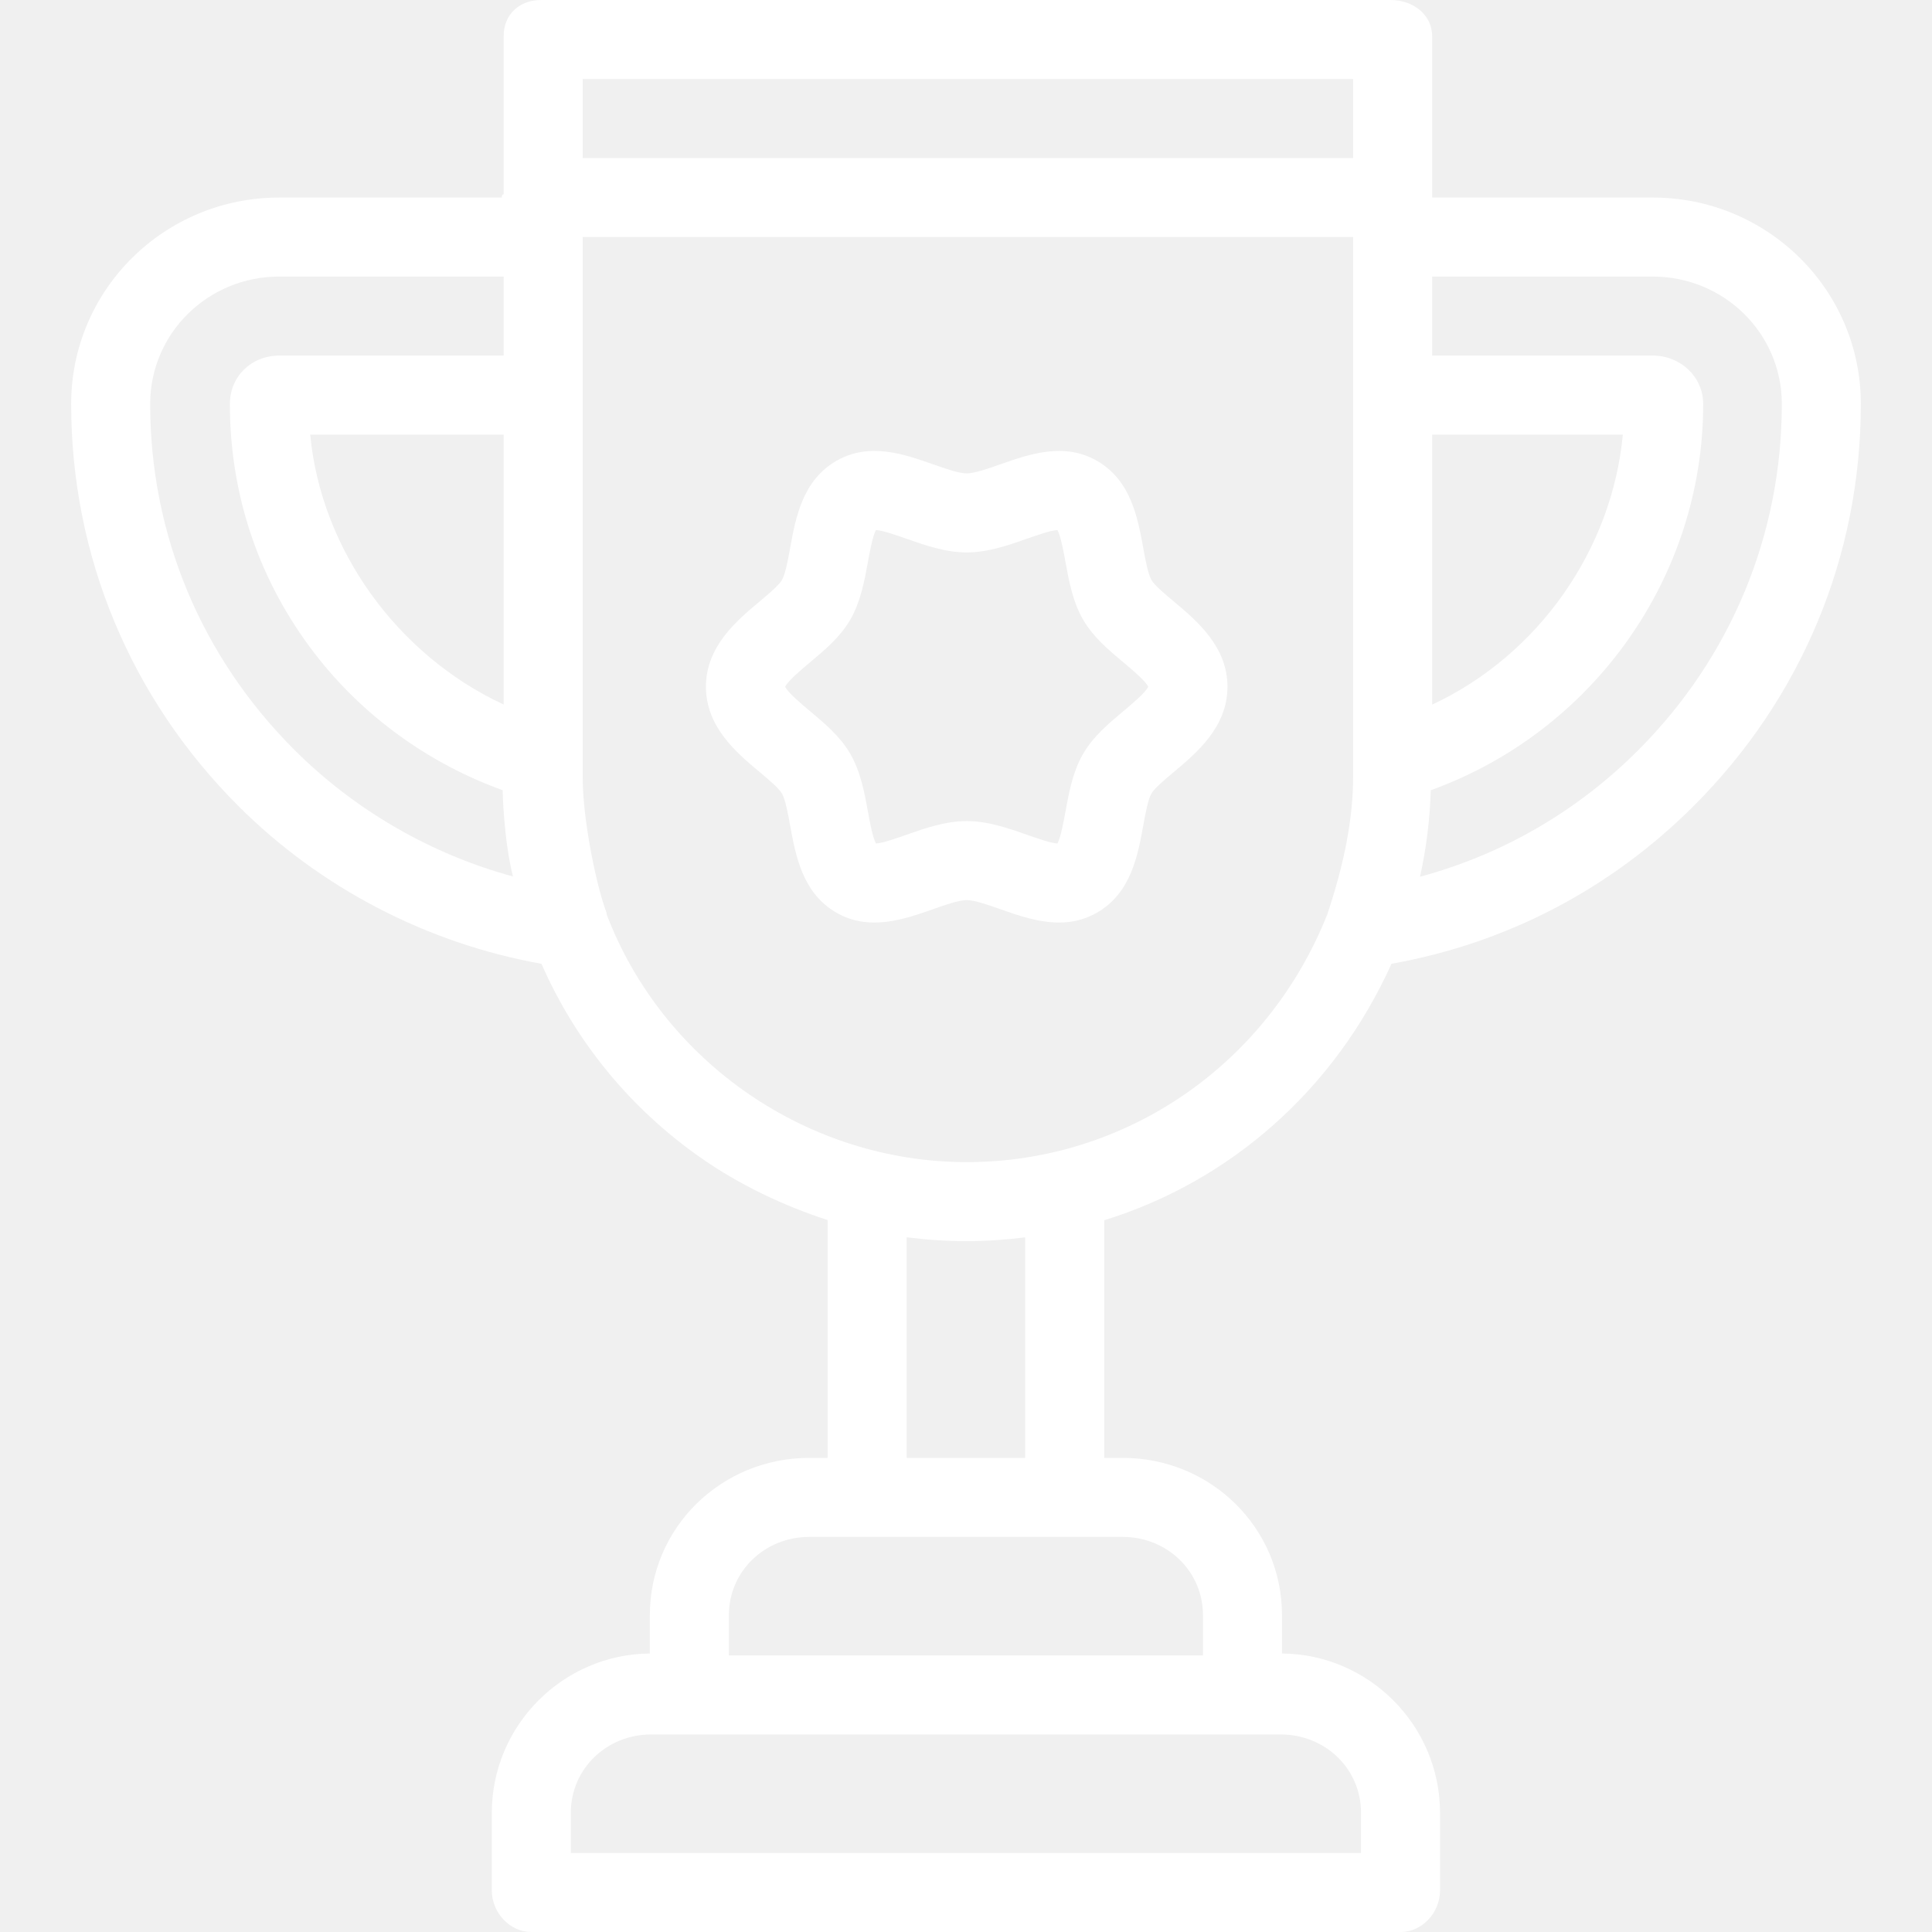
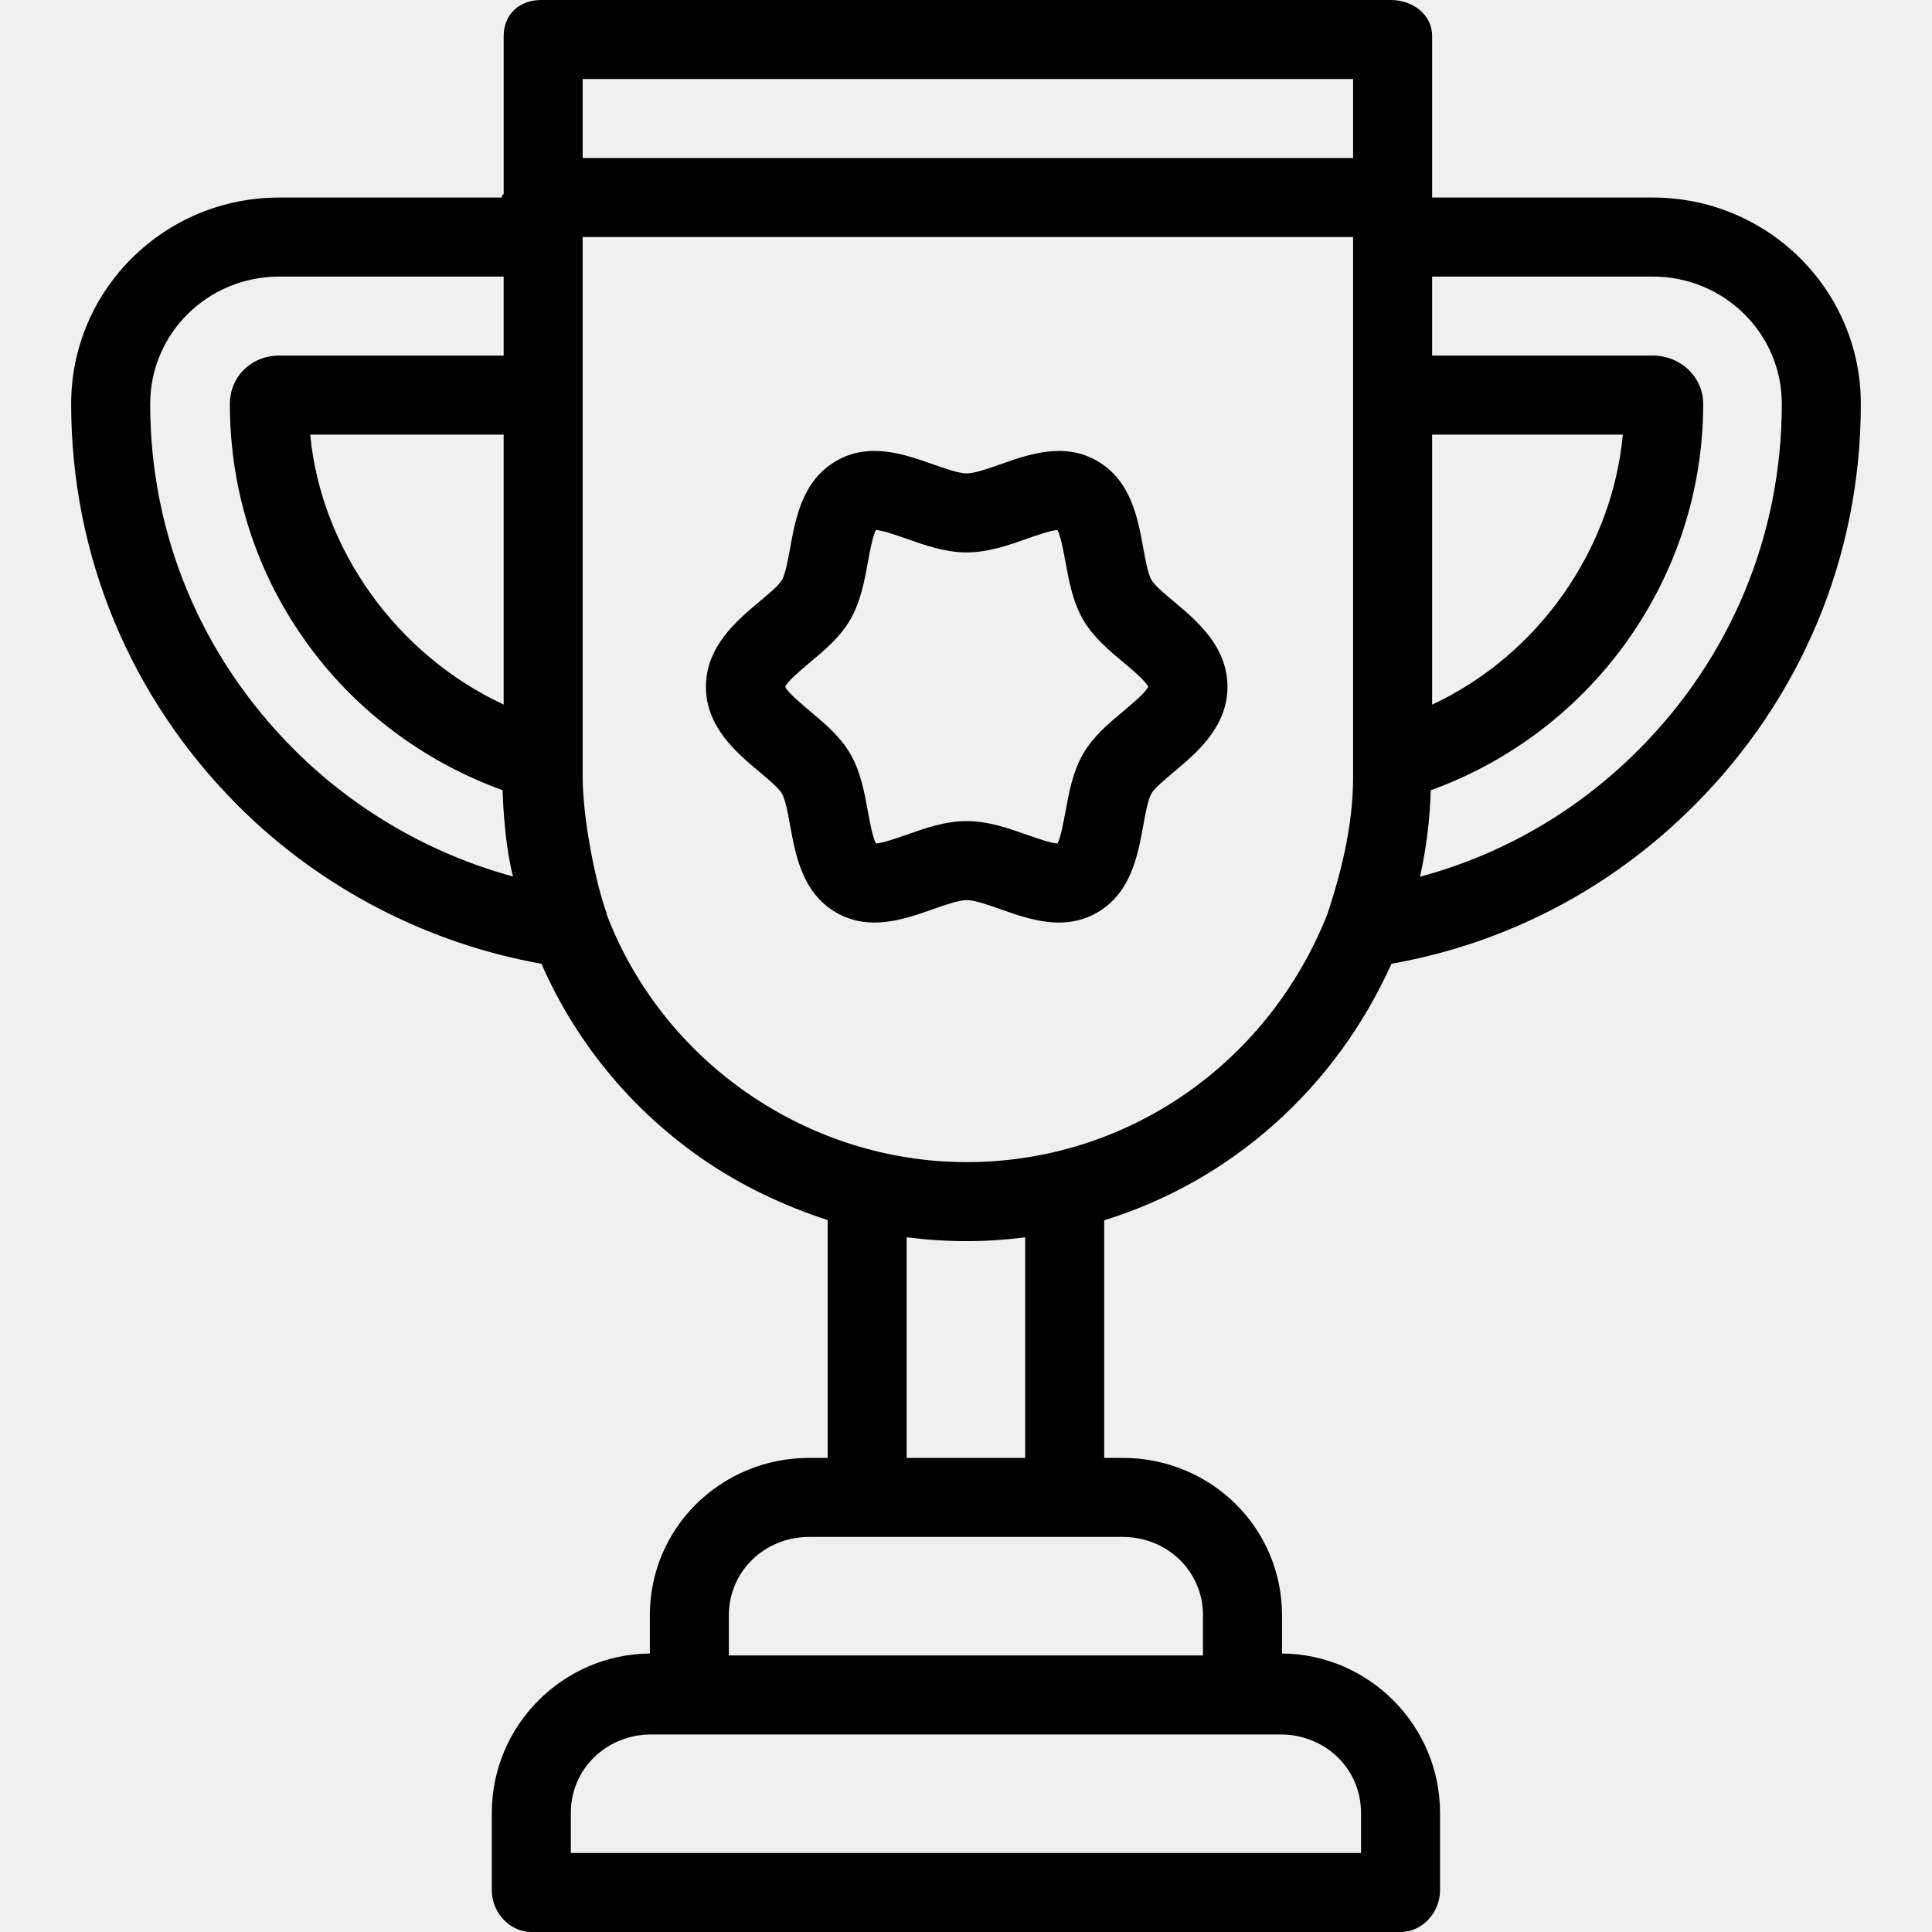
<svg xmlns="http://www.w3.org/2000/svg" version="1.1" id="Layer_1" x="0px" y="0px" viewBox="0 0 512 512" style="enable-background:new 0 0 512 512;" xml:space="preserve">
  <g>
    <g>
      <g>
-         <path fill="#FFFFFF" d="M368.757,255.406c30.472-5.416,58.07-19.807,80.124-41.852c28.54-28.54,44.259-66.191,44.259-106.495     c0-30.311-24.743-54.708-55.157-54.708h-58.453c0-1.047,0-1.877,0-2.526V9.566c0-5.783-5.202-9.566-10.983-9.566H143.435     c-5.782,0-9.957,3.783-9.957,9.566v41.881c0,0.129-0.498-0.142-0.494,0.905H73.992c-30.401,0-55.133,24.388-55.133,54.698     c0,40.226,15.726,77.966,44.283,106.524c21.807,21.795,50.146,36.46,80.351,41.837c9.052,20.653,23.513,38.302,42.126,51.346     c10.426,7.306,22.196,12.842,33.714,16.576v63.023h-4.865c-23.292,0-42.252,18.426-42.252,41.718v10.12     c-23.035,0.195-41.881,19.061-41.881,42.232v20.581c0,5.783,4.698,10.994,10.481,10.994h230.348     c5.782,0,10.46-5.211,10.46-10.994v-20.581c0-23.171-18.847-42.037-41.881-42.232v-10.12c0-23.292-18.939-41.718-42.231-41.718     h-4.885v-62.974C326.131,313.015,353.777,288.661,368.757,255.406z M379.53,115.174h50.54     c-2.835,30.364-22.27,58.376-50.54,71.562V115.174z M379.163,209.424c42.885-15.496,72.201-56.357,72.201-102.349     c0-7.217-6.003-12.843-13.381-12.843h-58.453v-20.94h58.452c18.869,0,34.218,15.004,34.218,33.767     c0,34.71-13.54,67.234-38.123,91.817c-16.244,16.235-35.974,27.586-57.758,33.471     C377.992,224.817,378.942,217.135,379.163,209.424z M77.948,198.653c-24.6-24.601-38.149-56.961-38.149-91.594     c0-18.763,15.339-33.767,34.193-33.767h59.485v20.941H74.002c-7.337,0-13.083,5.487-13.083,12.826     c0,24.3,7.814,47.135,22.597,66.286c12.701,16.453,30.134,29.018,49.689,36.066c0.005,0.192,0.216,12.659,2.723,22.863     C114.169,226.347,94.005,214.702,77.948,198.653z M133.477,115.174v71.538c-28.27-13.141-48.422-41.174-51.263-71.538H133.477z      M154.417,20.941h204.172v20.941H154.417V20.941z M339.394,459.648c11.745,0,21.289,9.032,21.289,20.777v10.634H151.276v-10.634     c0-11.746,9.566-20.777,21.311-20.777H339.394z M297.512,407.297c11.745,0,21.289,9.032,21.289,20.777v10.634H193.158v-10.634     c0-11.746,9.566-20.777,21.311-20.777H297.512z M240.274,386.356V327.89c5.235,0.668,10.487,1.025,15.813,1.025     c5.27,0,10.362-0.352,15.598-1.002v58.442H240.274z M256.176,307.975c-41.994,0-80.371-26.35-95.378-65.57     c-0.076-0.199,0-0.396-0.088-0.589c-2.621-6.945-6.294-24.425-6.294-35.927V62.822h204.172v143.067     c0,11.082-2.356,23.029-6.875,36.515C335.825,282.247,298.313,307.975,256.176,307.975z" />
-         <path fill="#FFFFFF" d="M311.134,159.456c-2.296-1.922-5.155-4.316-5.977-5.737c-0.926-1.6-1.594-5.264-2.183-8.498     c-1.453-7.97-3.26-17.889-12.219-23.071c-8.745-5.06-18.103-1.763-25.624,0.888c-3.215,1.134-6.861,2.419-8.946,2.419     s-5.73-1.285-8.946-2.419c-7.517-2.649-16.875-5.95-25.623-0.888c-8.961,5.184-10.768,15.102-12.22,23.074     c-0.589,3.233-1.258,6.897-2.182,8.496c-0.823,1.422-3.681,3.815-5.978,5.738c-5.974,5.003-14.157,11.853-14.157,22.539     s8.182,17.538,14.157,22.539c2.296,1.923,5.155,4.317,5.977,5.737c0.926,1.6,1.594,5.264,2.183,8.498     c1.453,7.97,3.26,17.889,12.22,23.072c8.744,5.059,18.103,1.762,25.623-0.889c3.215-1.134,6.861-2.419,8.946-2.419     s5.73,1.285,8.946,2.418c4.656,1.641,10.016,3.531,15.5,3.531c3.373,0,6.792-0.715,10.123-2.642     c8.961-5.184,10.768-15.102,12.221-23.073c0.589-3.233,1.256-6.898,2.181-8.497c0.823-1.422,3.681-3.814,5.978-5.737     c5.974-5.003,14.157-11.854,14.157-22.54S317.11,164.459,311.134,159.456z M297.689,188.48     c-3.926,3.288-7.987,6.686-10.66,11.306c-2.747,4.75-3.762,10.318-4.657,15.229c-0.481,2.64-1.255,6.893-2.134,8.521     c-1.816-0.101-5.718-1.475-8.146-2.332c-4.8-1.692-10.239-3.609-15.907-3.609s-11.107,1.917-15.907,3.609     c-2.428,0.855-6.329,2.23-8.146,2.332c-0.878-1.629-1.653-5.881-2.134-8.521c-0.895-4.912-1.91-10.479-4.658-15.229     c-2.672-4.618-6.732-8.018-10.659-11.306c-2.226-1.864-5.882-4.926-6.603-6.484c0.72-1.558,4.377-4.621,6.603-6.484     c3.926-3.288,7.987-6.686,10.66-11.306c2.747-4.75,3.762-10.318,4.657-15.228c0.481-2.64,1.255-6.893,2.134-8.521     c1.816,0.101,5.718,1.476,8.146,2.332c4.8,1.692,10.24,3.609,15.907,3.609s11.107-1.917,15.907-3.609     c2.428-0.855,6.329-2.231,8.146-2.332c0.877,1.629,1.653,5.881,2.134,8.521c0.895,4.912,1.91,10.479,4.658,15.229     c2.672,4.618,6.732,8.018,10.659,11.305c2.226,1.864,5.882,4.926,6.603,6.484C303.572,183.554,299.915,186.616,297.689,188.48z" />
+         <path fill="#000000" d="M368.757,255.406c30.472-5.416,58.07-19.807,80.124-41.852c28.54-28.54,44.259-66.191,44.259-106.495     c0-30.311-24.743-54.708-55.157-54.708h-58.453c0-1.047,0-1.877,0-2.526V9.566c0-5.783-5.202-9.566-10.983-9.566H143.435     c-5.782,0-9.957,3.783-9.957,9.566v41.881c0,0.129-0.498-0.142-0.494,0.905H73.992c-30.401,0-55.133,24.388-55.133,54.698     c0,40.226,15.726,77.966,44.283,106.524c21.807,21.795,50.146,36.46,80.351,41.837c9.052,20.653,23.513,38.302,42.126,51.346     c10.426,7.306,22.196,12.842,33.714,16.576v63.023h-4.865c-23.292,0-42.252,18.426-42.252,41.718v10.12     c-23.035,0.195-41.881,19.061-41.881,42.232v20.581c0,5.783,4.698,10.994,10.481,10.994h230.348     c5.782,0,10.46-5.211,10.46-10.994v-20.581c0-23.171-18.847-42.037-41.881-42.232v-10.12c0-23.292-18.939-41.718-42.231-41.718     h-4.885v-62.974C326.131,313.015,353.777,288.661,368.757,255.406z M379.53,115.174h50.54     c-2.835,30.364-22.27,58.376-50.54,71.562V115.174z M379.163,209.424c42.885-15.496,72.201-56.357,72.201-102.349     c0-7.217-6.003-12.843-13.381-12.843h-58.453v-20.94h58.452c18.869,0,34.218,15.004,34.218,33.767     c0,34.71-13.54,67.234-38.123,91.817c-16.244,16.235-35.974,27.586-57.758,33.471     C377.992,224.817,378.942,217.135,379.163,209.424z M77.948,198.653c-24.6-24.601-38.149-56.961-38.149-91.594     c0-18.763,15.339-33.767,34.193-33.767h59.485v20.941H74.002c-7.337,0-13.083,5.487-13.083,12.826     c0,24.3,7.814,47.135,22.597,66.286c12.701,16.453,30.134,29.018,49.689,36.066c0.005,0.192,0.216,12.659,2.723,22.863     C114.169,226.347,94.005,214.702,77.948,198.653z M133.477,115.174v71.538c-28.27-13.141-48.422-41.174-51.263-71.538H133.477z      M154.417,20.941h204.172v20.941H154.417V20.941z M339.394,459.648c11.745,0,21.289,9.032,21.289,20.777v10.634H151.276v-10.634     c0-11.746,9.566-20.777,21.311-20.777H339.394z M297.512,407.297c11.745,0,21.289,9.032,21.289,20.777v10.634H193.158v-10.634     c0-11.746,9.566-20.777,21.311-20.777H297.512z M240.274,386.356V327.89c5.235,0.668,10.487,1.025,15.813,1.025     c5.27,0,10.362-0.352,15.598-1.002v58.442H240.274z M256.176,307.975c-41.994,0-80.371-26.35-95.378-65.57     c-0.076-0.199,0-0.396-0.088-0.589c-2.621-6.945-6.294-24.425-6.294-35.927V62.822h204.172v143.067     c0,11.082-2.356,23.029-6.875,36.515C335.825,282.247,298.313,307.975,256.176,307.975z" />
+         <path fill="#000000" d="M311.134,159.456c-2.296-1.922-5.155-4.316-5.977-5.737c-0.926-1.6-1.594-5.264-2.183-8.498     c-1.453-7.97-3.26-17.889-12.219-23.071c-8.745-5.06-18.103-1.763-25.624,0.888c-3.215,1.134-6.861,2.419-8.946,2.419     s-5.73-1.285-8.946-2.419c-7.517-2.649-16.875-5.95-25.623-0.888c-8.961,5.184-10.768,15.102-12.22,23.074     c-0.589,3.233-1.258,6.897-2.182,8.496c-0.823,1.422-3.681,3.815-5.978,5.738c-5.974,5.003-14.157,11.853-14.157,22.539     s8.182,17.538,14.157,22.539c2.296,1.923,5.155,4.317,5.977,5.737c0.926,1.6,1.594,5.264,2.183,8.498     c1.453,7.97,3.26,17.889,12.22,23.072c8.744,5.059,18.103,1.762,25.623-0.889c3.215-1.134,6.861-2.419,8.946-2.419     s5.73,1.285,8.946,2.418c4.656,1.641,10.016,3.531,15.5,3.531c3.373,0,6.792-0.715,10.123-2.642     c8.961-5.184,10.768-15.102,12.221-23.073c0.589-3.233,1.256-6.898,2.181-8.497c0.823-1.422,3.681-3.814,5.978-5.737     c5.974-5.003,14.157-11.854,14.157-22.54S317.11,164.459,311.134,159.456z M297.689,188.48     c-3.926,3.288-7.987,6.686-10.66,11.306c-2.747,4.75-3.762,10.318-4.657,15.229c-0.481,2.64-1.255,6.893-2.134,8.521     c-1.816-0.101-5.718-1.475-8.146-2.332c-4.8-1.692-10.239-3.609-15.907-3.609s-11.107,1.917-15.907,3.609     c-2.428,0.855-6.329,2.23-8.146,2.332c-0.878-1.629-1.653-5.881-2.134-8.521c-0.895-4.912-1.91-10.479-4.658-15.229     c-2.672-4.618-6.732-8.018-10.659-11.306c-2.226-1.864-5.882-4.926-6.603-6.484c0.72-1.558,4.377-4.621,6.603-6.484     c3.926-3.288,7.987-6.686,10.66-11.306c2.747-4.75,3.762-10.318,4.657-15.228c0.481-2.64,1.255-6.893,2.134-8.521     c1.816,0.101,5.718,1.476,8.146,2.332c4.8,1.692,10.24,3.609,15.907,3.609s11.107-1.917,15.907-3.609     c2.428-0.855,6.329-2.231,8.146-2.332c0.877,1.629,1.653,5.881,2.134,8.521c0.895,4.912,1.91,10.479,4.658,15.229     c2.672,4.618,6.732,8.018,10.659,11.305c2.226,1.864,5.882,4.926,6.603,6.484C303.572,183.554,299.915,186.616,297.689,188.48z" />
      </g>
    </g>
  </g>
  <g>
</g>
  <g>
</g>
  <g>
</g>
  <g>
</g>
  <g>
</g>
  <g>
</g>
  <g>
</g>
  <g>
</g>
  <g>
</g>
  <g>
</g>
  <g>
</g>
  <g>
</g>
  <g>
</g>
  <g>
</g>
  <g>
</g>
</svg>
